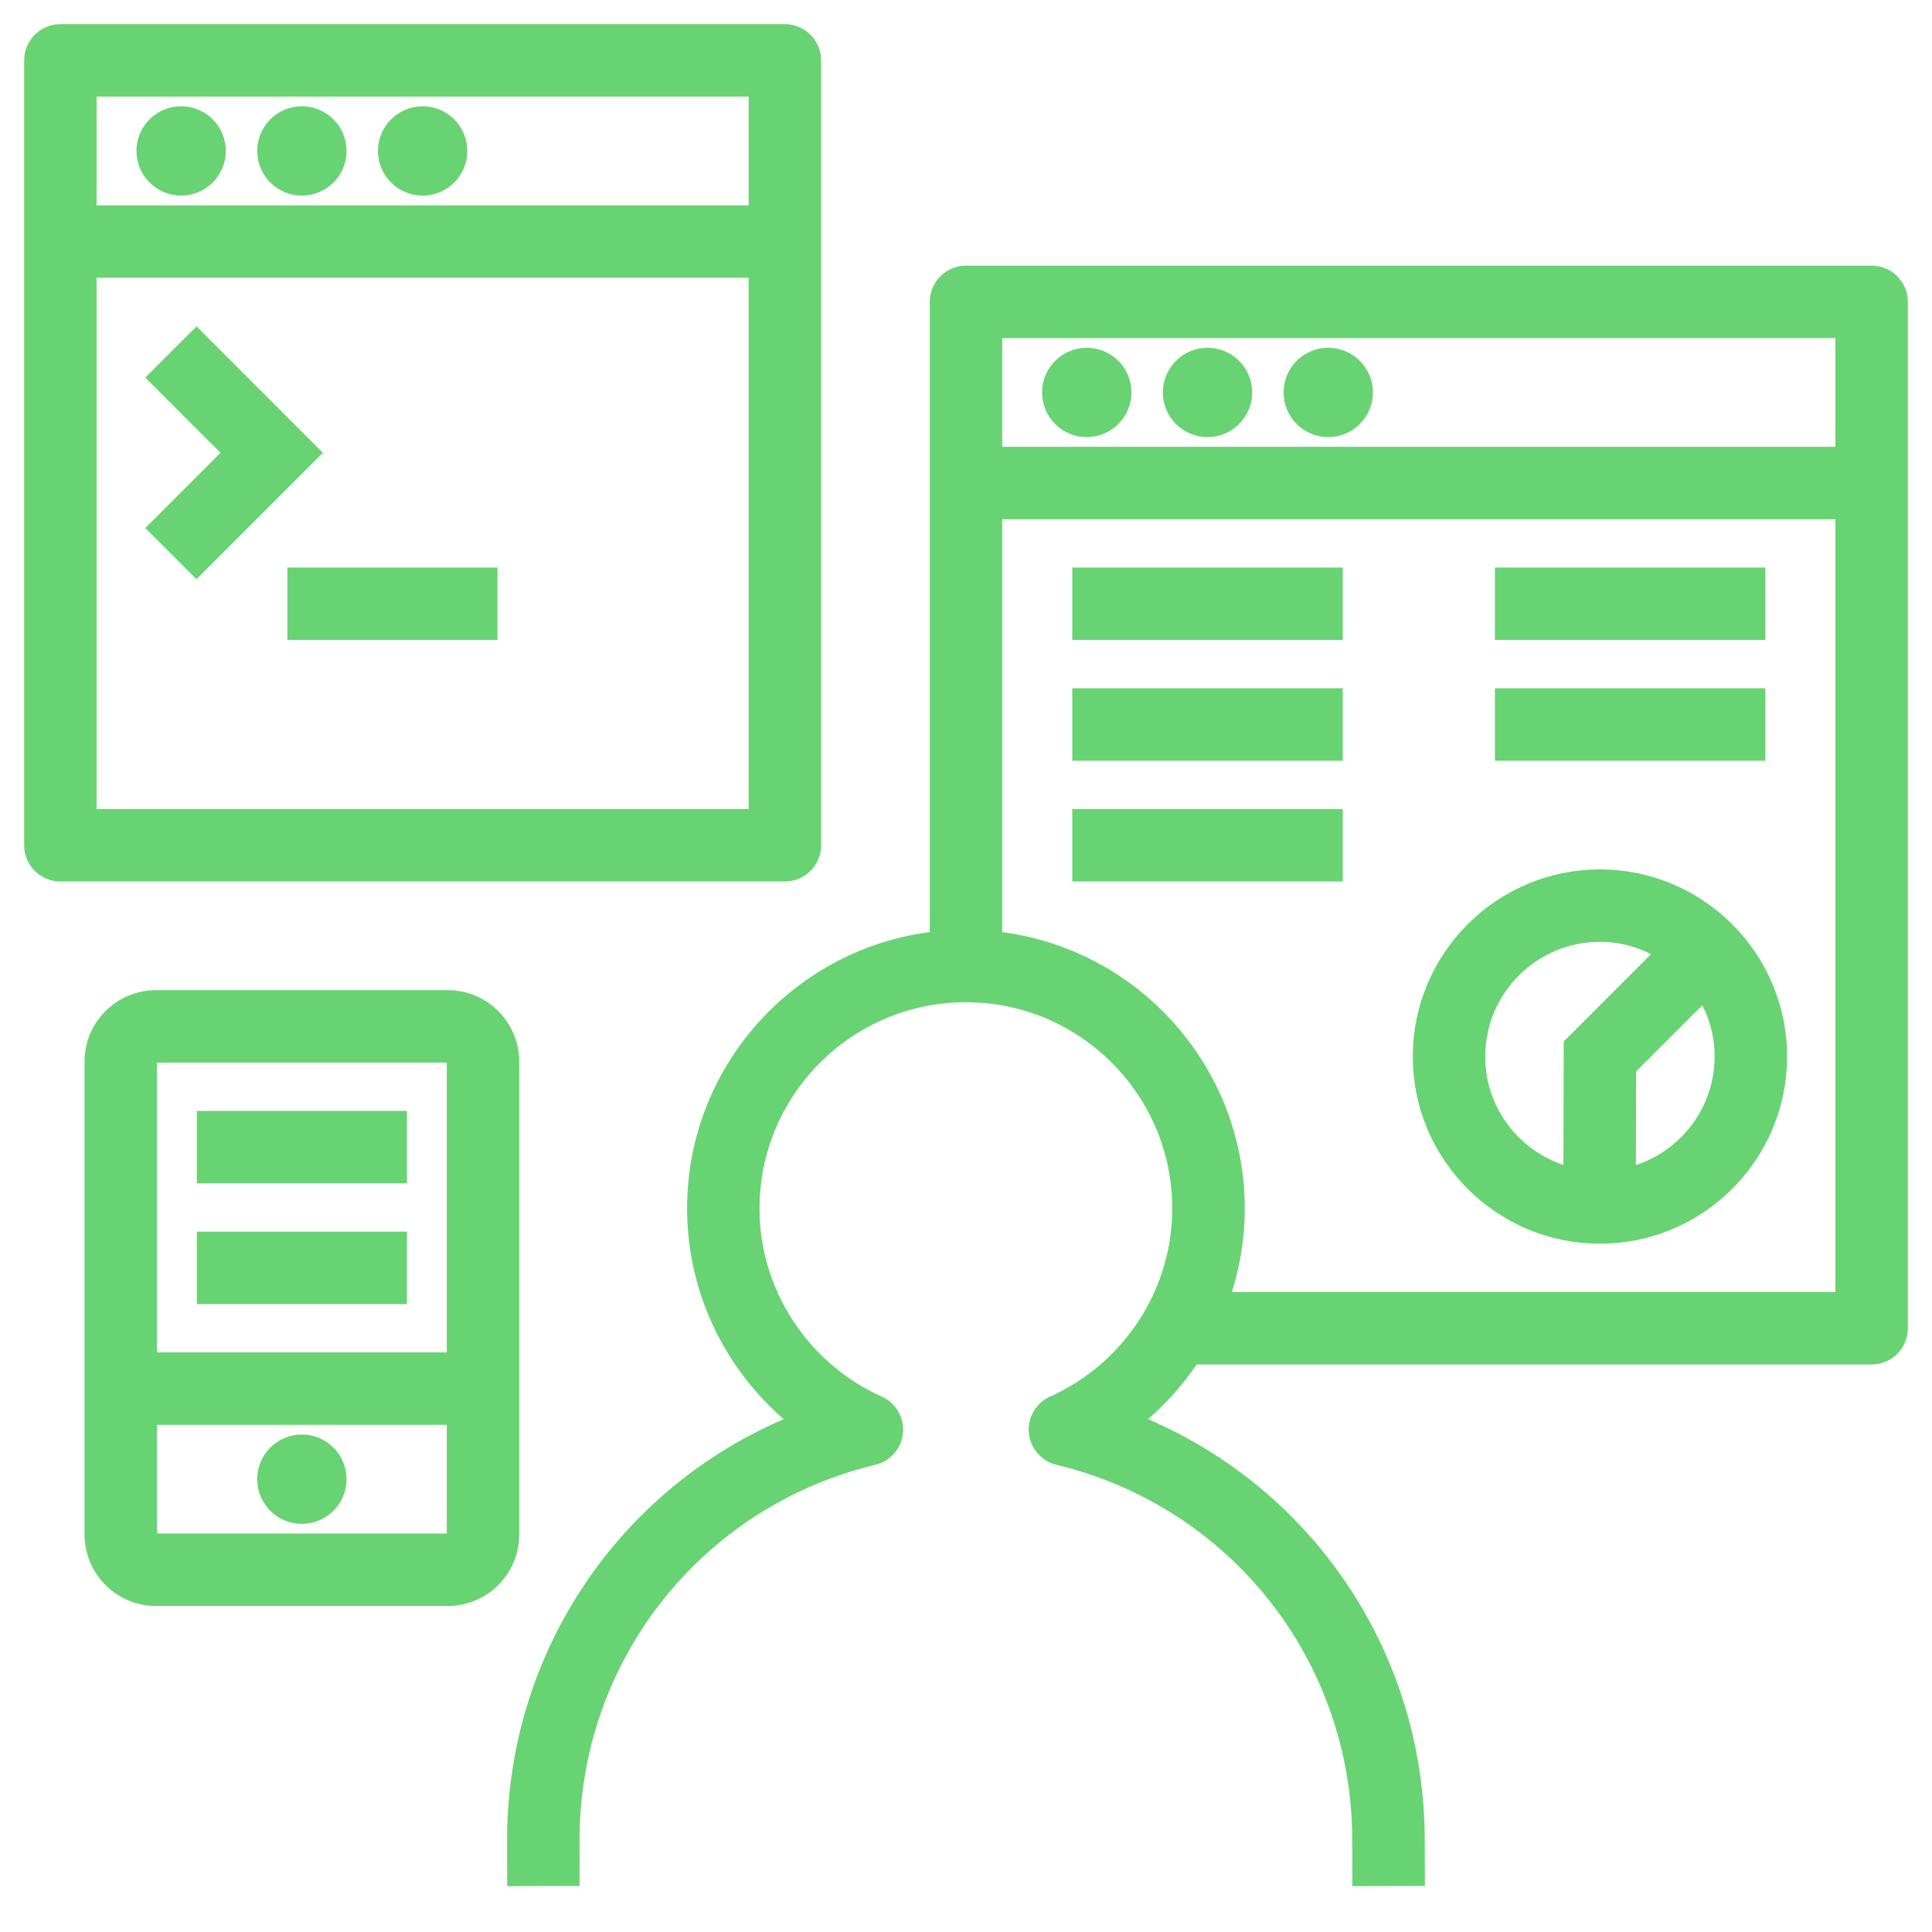
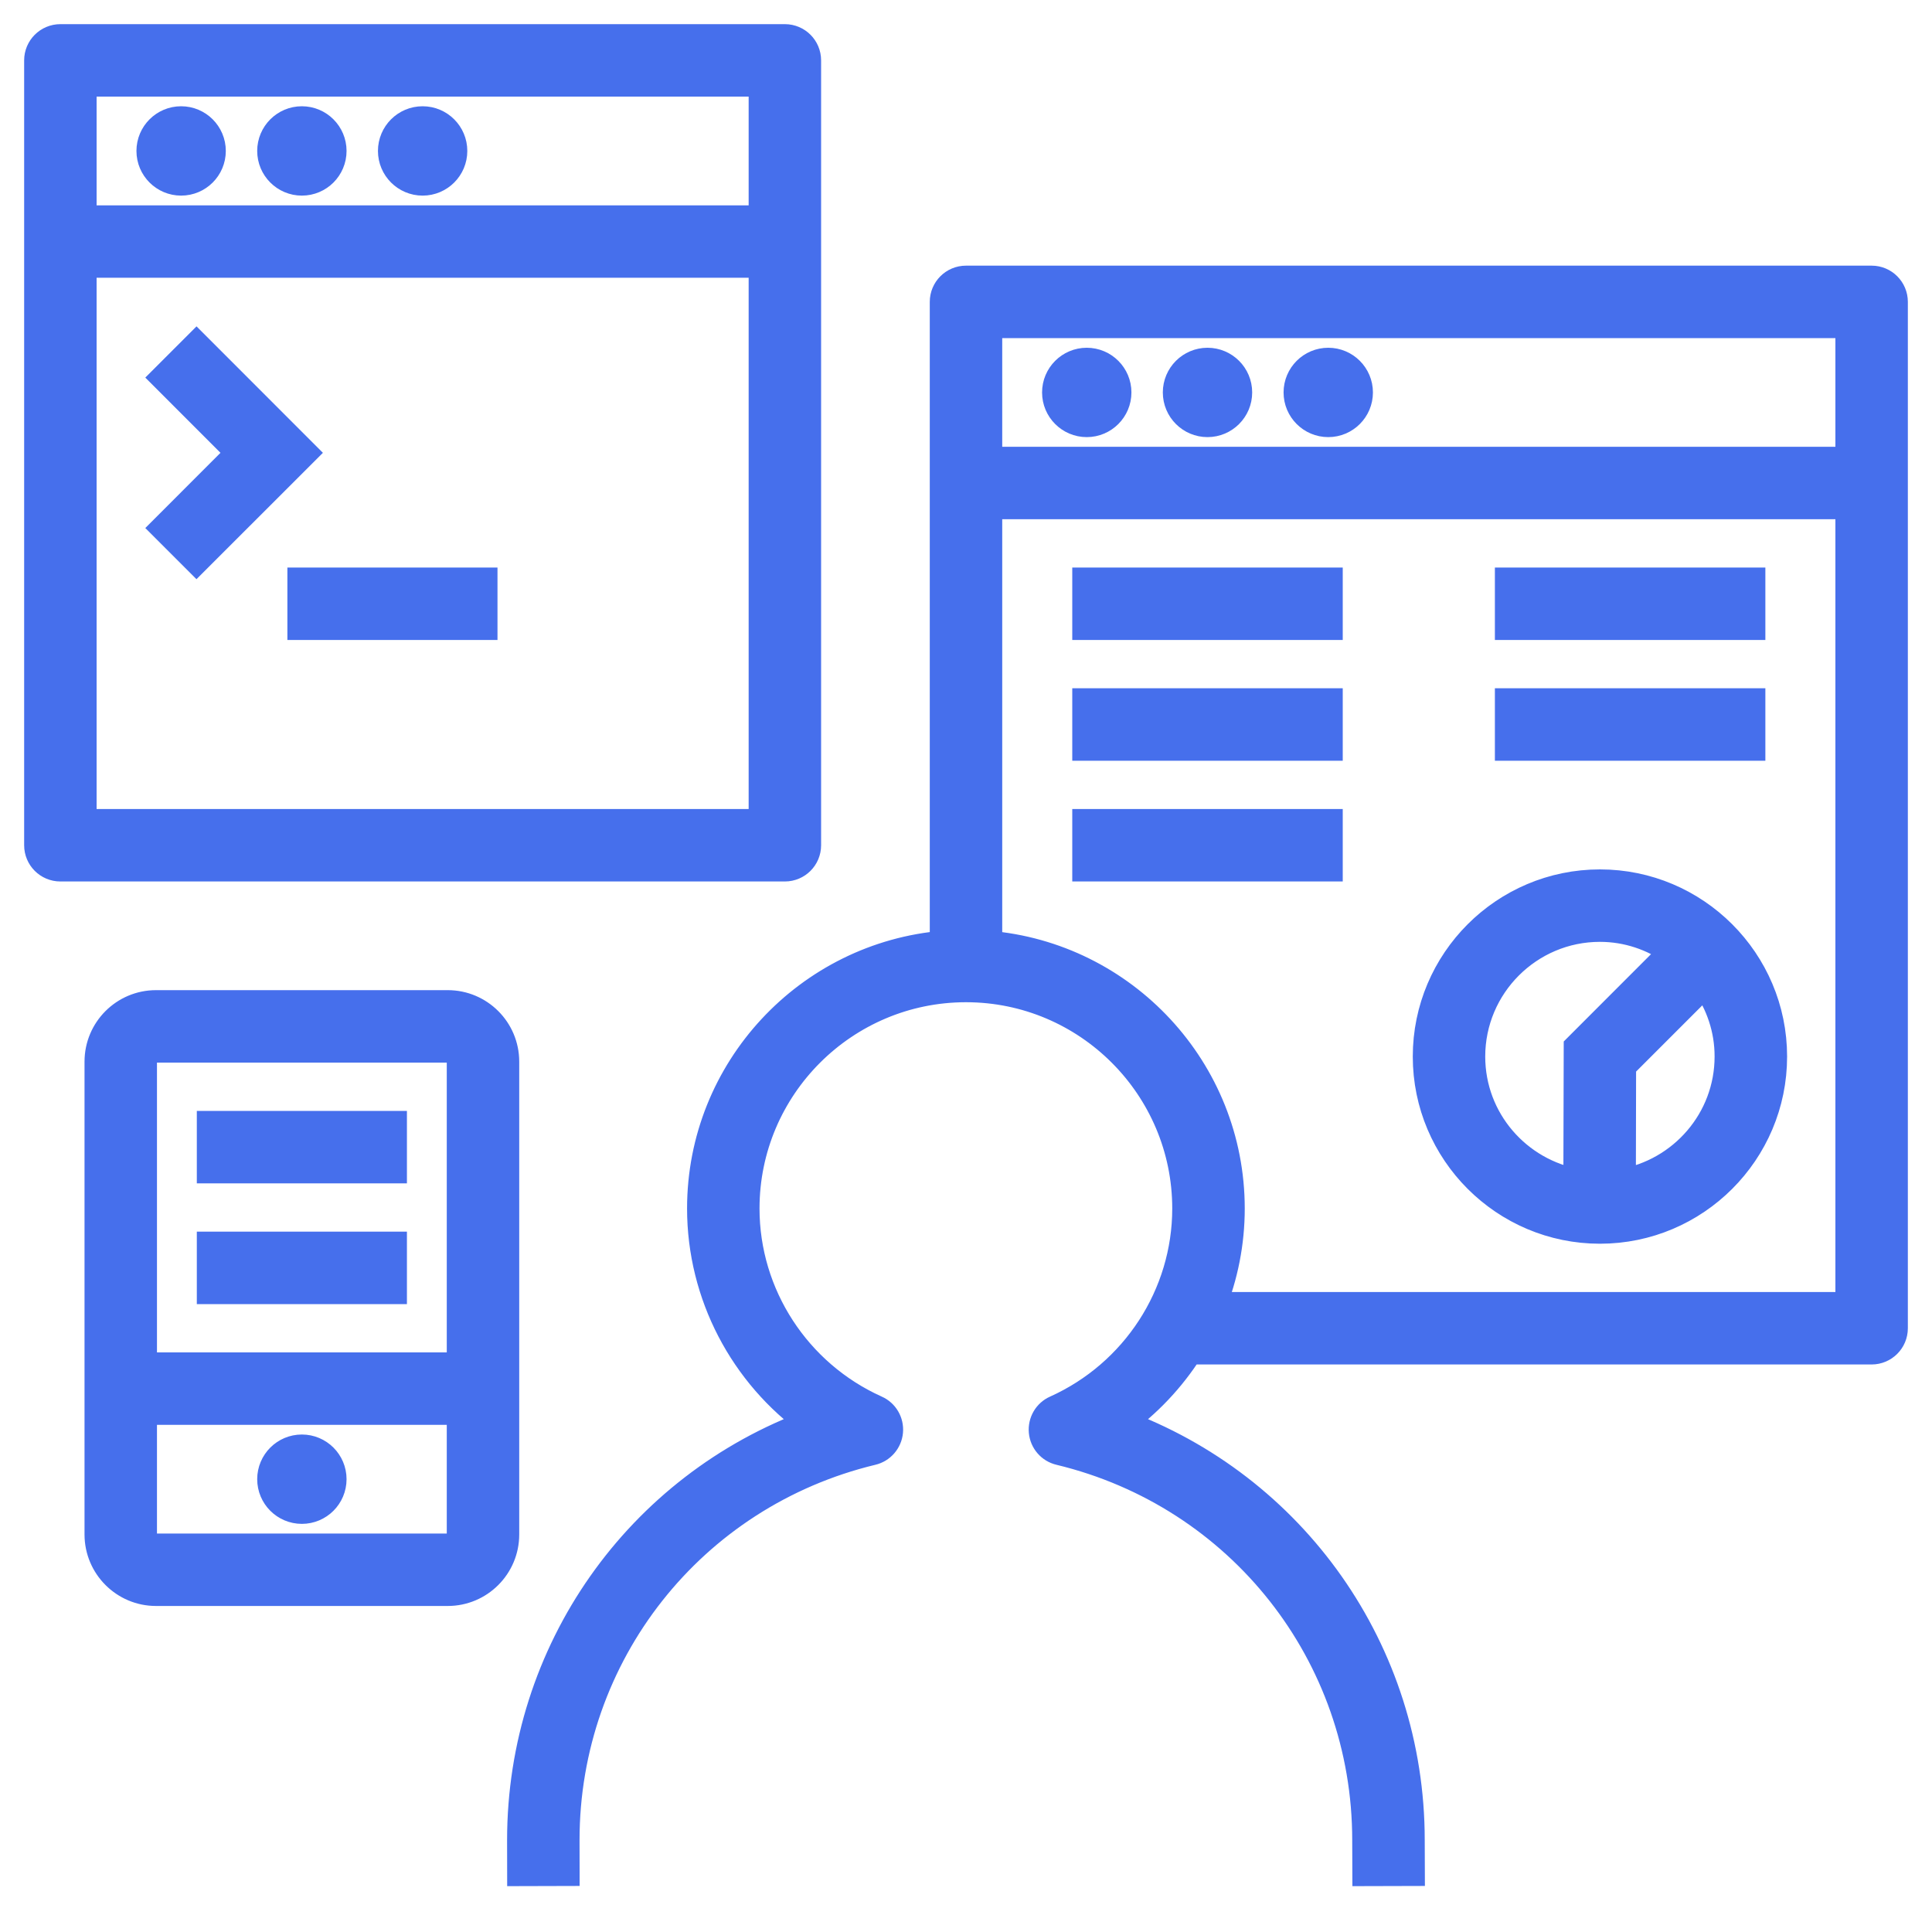
- <svg xmlns="http://www.w3.org/2000/svg" fill="#68d372" version="1.1" id="Layer_1" viewBox="0 0 32.00 32.00" xml:space="preserve" width="256px" height="256px" stroke="#68d372" stroke-width="0.48">
+ <svg xmlns="http://www.w3.org/2000/svg" fill="#466fec" version="1.1" id="Layer_1" viewBox="0 0 32.00 32.00" xml:space="preserve" width="256px" height="256px" stroke="#466fec" stroke-width="0.48">
  <g id="SVGRepo_bgCarrier" stroke-width="0" />
  <g id="SVGRepo_iconCarrier">
    <path id="app--developer_1_" d="M3.254,9.254L2.746,8.746L3.991,7.5L2.746,6.254l0.509-0.509L5.009,7.5L3.254,9.254z M3,2 C2.724,2,2.5,2.224,2.5,2.5S2.724,3,3,3s0.5-0.224,0.5-0.5S3.276,2,3,2z M5.5,2.5C5.5,2.776,5.276,3,5,3S4.5,2.776,4.5,2.5 S4.724,2,5,2S5.5,2.224,5.5,2.5z M7.5,2.5C7.5,2.776,7.276,3,7,3S6.5,2.776,6.5,2.5S6.724,2,7,2S7.5,2.224,7.5,2.5z M18.5,6.5 C18.5,6.776,18.276,7,18,7s-0.5-0.224-0.5-0.5S17.724,6,18,6S18.5,6.224,18.5,6.5z M20.5,6.5C20.5,6.776,20.276,7,20,7 s-0.5-0.224-0.5-0.5S19.724,6,20,6S20.5,6.224,20.5,6.5z M22.5,6.5C22.5,6.776,22.276,7,22,7s-0.5-0.224-0.5-0.5S21.724,6,22,6 S22.5,6.224,22.5,6.5z M5.5,24.5C5.5,24.776,5.276,25,5,25s-0.5-0.224-0.5-0.5S4.724,24,5,24S5.5,24.224,5.5,24.5z M13,14.36H1 c-0.199,0-0.36-0.161-0.36-0.36V1c0-0.199,0.161-0.36,0.36-0.36h12c0.199,0,0.36,0.161,0.36,0.36v13 C13.36,14.199,13.199,14.36,13,14.36z M12.64,4.36H1.36v9.28h11.28C12.64,13.64,12.64,4.36,12.64,4.36z M12.64,1.36H1.36v2.281 h11.28C12.64,3.641,12.64,1.36,12.64,1.36z M31.36,5v17c0,0.199-0.161,0.36-0.36,0.36H19.691c-0.301,0.471-0.69,0.885-1.152,1.215 c2.875,1.05,4.819,3.778,4.819,6.902l0.002,0.521L22.639,31l-0.002-0.522c0-3.078-2.09-5.729-5.083-6.45 c-0.15-0.035-0.26-0.163-0.274-0.316s0.07-0.299,0.211-0.361c1.315-0.592,2.165-1.9,2.165-3.334c0-2.017-1.64-3.657-3.656-3.657 c-2.018,0-3.66,1.64-3.66,3.657c0,1.434,0.85,2.742,2.166,3.334c0.141,0.062,0.225,0.208,0.211,0.361s-0.125,0.281-0.274,0.316 c-2.993,0.721-5.084,3.372-5.084,6.449l0.001,0.521L8.64,31l-0.001-0.522c0-3.125,1.943-5.854,4.819-6.903 c-1.138-0.812-1.838-2.134-1.838-3.559c0-2.292,1.772-4.178,4.02-4.362V5c0-0.199,0.161-0.36,0.36-0.36h15 C31.199,4.64,31.36,4.801,31.36,5z M30.64,8.36H16.36v7.295c2.246,0.184,4.017,2.07,4.017,4.362c0,0.566-0.11,1.115-0.315,1.623 H30.64V8.36z M30.64,5.36H16.36v2.28h14.28V5.36z M22,11.64h-4v0.72h4V11.64z M23.64,17.5c0-1.577,1.283-2.86,2.86-2.86 s2.86,1.283,2.86,2.86s-1.283,2.86-2.86,2.86S23.64,19.077,23.64,17.5z M28.242,16.266l-1.383,1.383l-0.004,1.955 c1.01-0.171,1.784-1.046,1.784-2.104C28.64,17.04,28.49,16.615,28.242,16.266z M24.36,17.5c0,1.055,0.769,1.928,1.774,2.103 l0.006-2.253l1.592-1.593c-0.349-0.248-0.773-0.397-1.233-0.397C25.32,15.36,24.36,16.32,24.36,17.5z M8,9.64H5v0.72h3V9.64z M3.5,21.36h3v-0.72h-3V21.36z M3.5,19.36h3v-0.72h-3V19.36z M22,13.64h-4v0.72h4V13.64z M29,11.64h-4v0.72h4V11.64z M29,9.64h-4 v0.72h4V9.64z M22,9.64h-4v0.72h4V9.64z M8.36,17.584v7.832c0,0.521-0.423,0.944-0.944,0.944H2.584 c-0.521,0-0.944-0.424-0.944-0.944v-7.832c0-0.521,0.423-0.944,0.944-0.944h4.832C7.937,16.64,8.36,17.063,8.36,17.584z M7.64,23.36 H2.36v2.056c0,0.123,0.101,0.224,0.224,0.224h4.832c0.124,0,0.224-0.101,0.224-0.224C7.64,25.416,7.64,23.36,7.64,23.36z M7.64,17.584c0-0.123-0.101-0.224-0.224-0.224H2.584c-0.124,0-0.224,0.101-0.224,0.224v5.056h5.28 C7.64,22.64,7.64,17.584,7.64,17.584z" />
  </g>
</svg>
